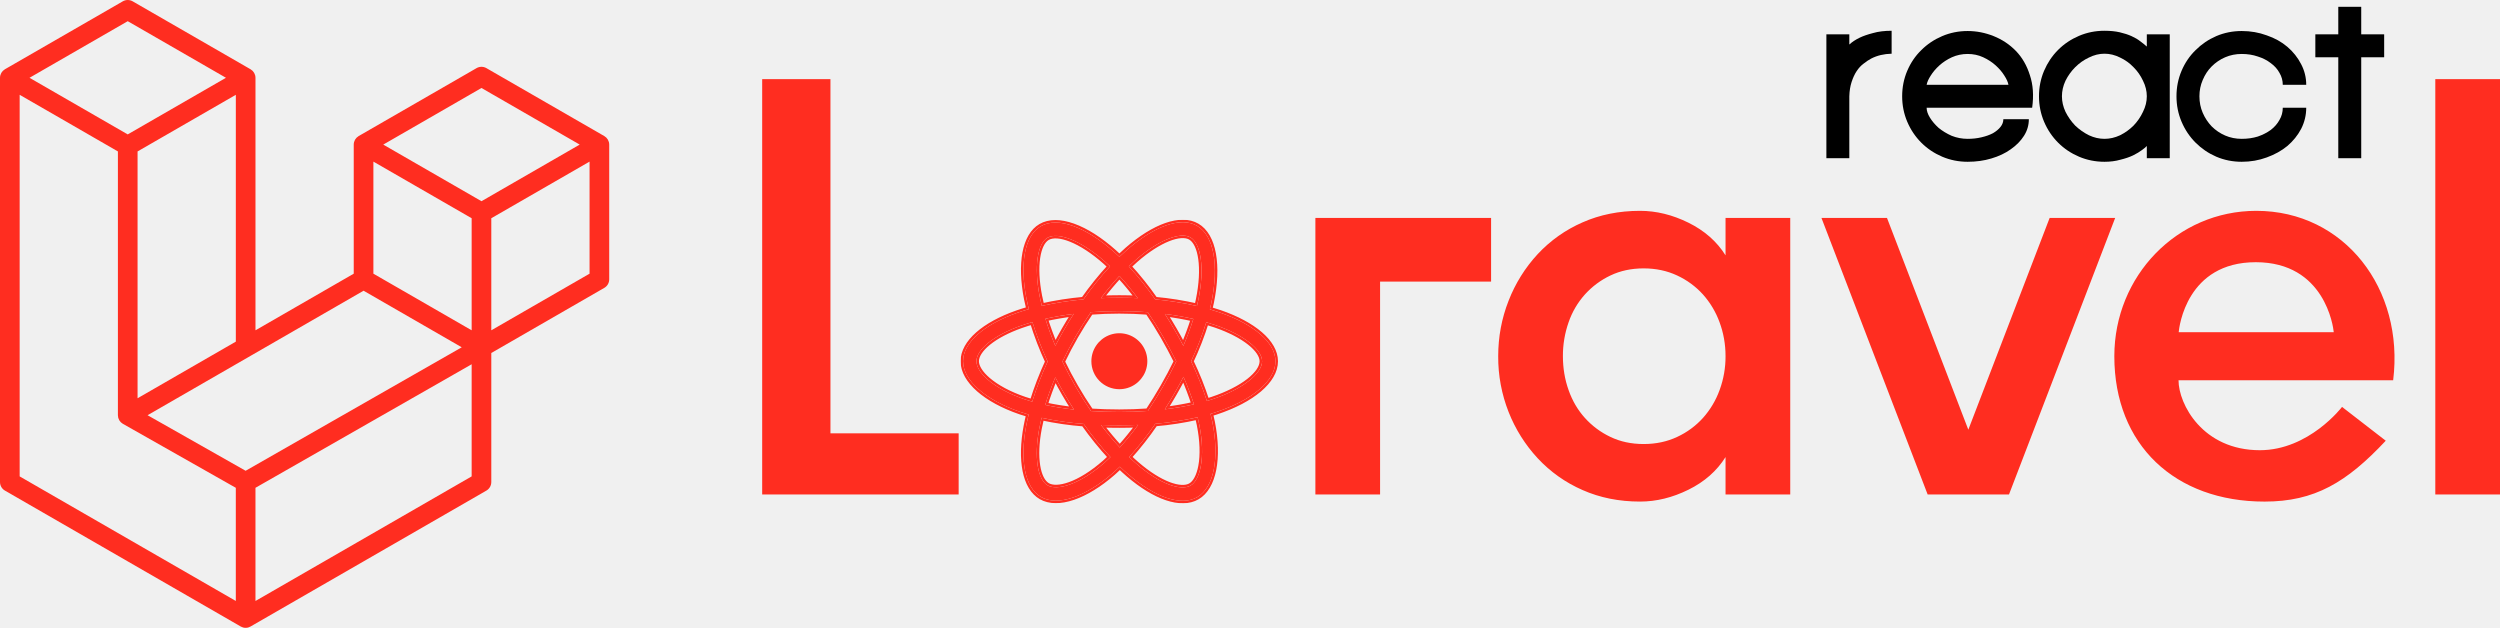
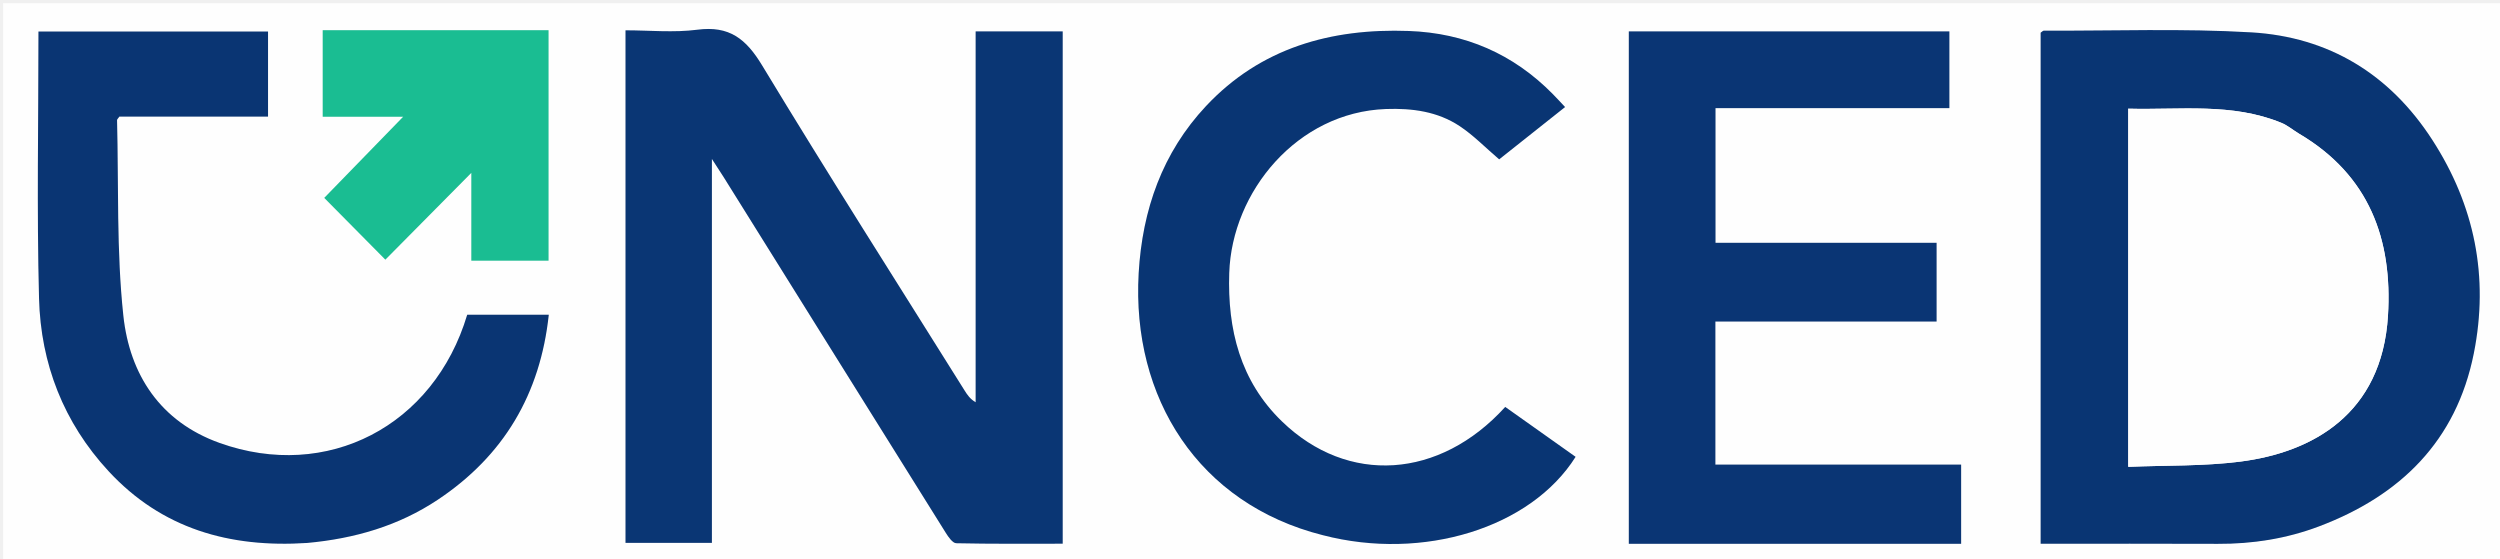
- <svg xmlns="http://www.w3.org/2000/svg" width="1991" height="500" viewBox="0 0 1991 500" fill="none">
-   <mask id="path-1-outside-1_1_7" maskUnits="userSpaceOnUse" x="765" y="175" width="253" height="226" fill="black">
-     <rect fill="white" x="765" y="175" width="253" height="226" />
-     <path d="M971.537 248.894C968.887 247.988 966.217 247.145 963.529 246.365C963.975 244.551 964.386 242.726 964.763 240.892C970.827 211.403 966.862 187.646 953.33 179.825C940.374 172.321 919.125 180.141 897.69 198.84C895.582 200.685 893.518 202.585 891.496 204.541C890.149 203.242 888.767 201.97 887.35 200.727C864.884 180.732 842.365 172.31 828.849 180.157C815.893 187.677 812.042 210.009 817.499 237.958C818.045 240.722 818.658 243.474 819.339 246.214C816.152 247.121 813.073 248.09 810.13 249.117C783.823 258.316 767 272.739 767 287.696C767 303.15 785.056 318.646 812.488 328.042C814.713 328.799 816.959 329.502 819.225 330.152C818.489 333.085 817.838 336.051 817.271 339.05C812.089 366.518 816.131 388.321 829.062 395.795C842.417 403.511 864.822 395.582 886.661 376.458C888.389 374.945 890.116 373.347 891.844 371.664C894.027 373.775 896.273 375.824 898.581 377.811C919.726 396.043 940.607 403.408 953.517 395.914C966.862 388.171 971.2 364.746 965.566 336.246C965.134 334.07 964.637 331.848 964.074 329.582C965.649 329.115 967.192 328.633 968.702 328.136C997.206 318.667 1015.78 303.358 1015.78 287.711C1015.76 272.682 998.403 258.165 971.537 248.894ZM904.681 206.873C923.043 190.854 940.208 184.531 948.033 189.05C956.362 193.865 959.601 213.279 954.367 238.741C954.021 240.399 953.648 242.053 953.247 243.701C942.289 241.208 931.177 239.449 919.985 238.435C913.577 229.204 906.553 220.417 898.959 212.133C900.818 210.33 902.722 208.576 904.671 206.873H904.681ZM840.453 300.476C842.702 304.829 845.053 309.129 847.507 313.376C850.005 317.708 852.608 321.977 855.317 326.182C847.616 325.345 839.963 324.111 832.389 322.487C834.586 315.376 837.292 307.991 840.453 300.476ZM840.453 275.429C837.343 268.074 834.711 260.84 832.55 253.853C839.65 252.262 847.216 250.962 855.104 249.977C852.461 254.102 849.918 258.288 847.475 262.534C845.033 266.781 842.687 271.079 840.437 275.429H840.453ZM846.102 287.955C849.377 281.124 852.905 274.425 856.685 267.857C860.461 261.292 864.481 254.878 868.745 248.614C876.146 248.054 883.733 247.759 891.398 247.759C899.063 247.759 906.697 248.054 914.093 248.619C918.311 254.869 922.307 261.261 926.08 267.795C929.853 274.328 933.427 280.996 936.803 287.799C933.472 294.654 929.906 301.381 926.106 307.981C922.336 314.545 918.363 320.978 914.186 327.281C906.801 327.799 899.156 328.084 891.382 328.084C883.609 328.084 876.109 327.84 868.859 327.369C864.564 321.084 860.511 314.642 856.7 308.043C852.89 301.444 849.352 294.748 846.087 287.955H846.102ZM935.305 313.303C937.81 308.957 940.215 304.553 942.519 300.093C945.678 307.255 948.467 314.576 950.874 322.025C943.21 323.751 935.462 325.074 927.661 325.99C930.293 321.813 932.842 317.584 935.305 313.303ZM942.416 275.434C940.121 271.063 937.736 266.744 935.258 262.477C932.84 258.269 930.319 254.113 927.697 250.008C935.632 251.013 943.245 252.35 950.381 253.983C948.087 261.262 945.428 268.421 942.416 275.434ZM891.502 219.747C896.677 225.401 901.563 231.314 906.143 237.461C896.347 236.994 886.545 236.994 876.736 237.461C881.572 231.066 886.521 225.131 891.502 219.747ZM834.198 189.366C842.521 184.536 860.924 191.439 880.323 208.682C881.561 209.786 882.81 210.941 884.054 212.139C876.422 220.421 869.348 229.201 862.878 238.42C851.711 239.426 840.621 241.157 829.678 243.602C829.046 241.059 828.476 238.499 827.968 235.922C823.278 211.962 826.382 193.901 834.198 189.366ZM822.065 319.89C819.992 319.299 817.945 318.658 815.924 317.967C803.796 313.821 793.779 308.411 786.901 302.518C780.744 297.237 777.624 291.966 777.624 287.696C777.624 278.621 791.13 267.043 813.654 259.191C816.483 258.207 819.337 257.307 822.215 256.491C825.561 267.242 829.612 277.759 834.343 287.976C829.555 298.333 825.454 308.994 822.065 319.89ZM879.659 368.436C870.004 376.894 860.333 382.89 851.808 385.911C844.148 388.622 838.048 388.7 834.363 386.569C826.517 382.035 823.252 364.523 827.704 341.035C828.232 338.271 828.837 335.507 829.518 332.743C840.57 335.124 851.771 336.75 863.044 337.609C869.577 346.876 876.71 355.706 884.396 364.041C882.852 365.559 881.271 367.021 879.659 368.436ZM891.797 356.402C886.76 350.955 881.732 344.927 876.83 338.449C881.594 338.636 886.445 338.729 891.382 338.729C896.451 338.729 901.468 338.62 906.412 338.397C901.849 344.643 896.971 350.652 891.797 356.402ZM956.331 371.219C954.849 379.221 951.869 384.559 948.184 386.694C940.342 391.244 923.577 385.331 905.5 369.736C903.427 367.954 901.354 366.041 899.244 364.036C906.781 355.668 913.747 346.803 920.094 337.501C931.429 336.54 942.685 334.8 953.781 332.292C954.289 334.344 954.738 336.355 955.128 338.325C957.621 350.918 957.979 362.31 956.331 371.219ZM965.349 318.024C963.991 318.475 962.591 318.911 961.171 319.336C957.692 308.535 953.483 297.983 948.572 287.753C953.299 277.659 957.343 267.26 960.679 256.626C963.224 257.367 965.696 258.145 968.075 258.969C991.096 266.908 1005.14 278.663 1005.14 287.696C1005.14 297.335 989.971 309.846 965.349 318.024Z" />
-   </mask>
-   <path d="M971.537 248.894C968.887 247.988 966.217 247.145 963.529 246.365C963.975 244.551 964.386 242.726 964.763 240.892C970.827 211.403 966.862 187.646 953.33 179.825C940.374 172.321 919.125 180.141 897.69 198.84C895.582 200.685 893.518 202.585 891.496 204.541C890.149 203.242 888.767 201.97 887.35 200.727C864.884 180.732 842.365 172.31 828.849 180.157C815.893 187.677 812.042 210.009 817.499 237.958C818.045 240.722 818.658 243.474 819.339 246.214C816.152 247.121 813.073 248.09 810.13 249.117C783.823 258.316 767 272.739 767 287.696C767 303.15 785.056 318.646 812.488 328.042C814.713 328.799 816.959 329.502 819.225 330.152C818.489 333.085 817.838 336.051 817.271 339.05C812.089 366.518 816.131 388.321 829.062 395.795C842.417 403.511 864.822 395.582 886.661 376.458C888.389 374.945 890.116 373.347 891.844 371.664C894.027 373.775 896.273 375.824 898.581 377.811C919.726 396.043 940.607 403.408 953.517 395.914C966.862 388.171 971.2 364.746 965.566 336.246C965.134 334.07 964.637 331.848 964.074 329.582C965.649 329.115 967.192 328.633 968.702 328.136C997.206 318.667 1015.78 303.358 1015.78 287.711C1015.76 272.682 998.403 258.165 971.537 248.894ZM904.681 206.873C923.043 190.854 940.208 184.531 948.033 189.05C956.362 193.865 959.601 213.279 954.367 238.741C954.021 240.399 953.648 242.053 953.247 243.701C942.289 241.208 931.177 239.449 919.985 238.435C913.577 229.204 906.553 220.417 898.959 212.133C900.818 210.33 902.722 208.576 904.671 206.873H904.681ZM840.453 300.476C842.702 304.829 845.053 309.129 847.507 313.376C850.005 317.708 852.608 321.977 855.317 326.182C847.616 325.345 839.963 324.111 832.389 322.487C834.586 315.376 837.292 307.991 840.453 300.476ZM840.453 275.429C837.343 268.074 834.711 260.84 832.55 253.853C839.65 252.262 847.216 250.962 855.104 249.977C852.461 254.102 849.918 258.288 847.475 262.534C845.033 266.781 842.687 271.079 840.437 275.429H840.453ZM846.102 287.955C849.377 281.124 852.905 274.425 856.685 267.857C860.461 261.292 864.481 254.878 868.745 248.614C876.146 248.054 883.733 247.759 891.398 247.759C899.063 247.759 906.697 248.054 914.093 248.619C918.311 254.869 922.307 261.261 926.08 267.795C929.853 274.328 933.427 280.996 936.803 287.799C933.472 294.654 929.906 301.381 926.106 307.981C922.336 314.545 918.363 320.978 914.186 327.281C906.801 327.799 899.156 328.084 891.382 328.084C883.609 328.084 876.109 327.84 868.859 327.369C864.564 321.084 860.511 314.642 856.7 308.043C852.89 301.444 849.352 294.748 846.087 287.955H846.102ZM935.305 313.303C937.81 308.957 940.215 304.553 942.519 300.093C945.678 307.255 948.467 314.576 950.874 322.025C943.21 323.751 935.462 325.074 927.661 325.99C930.293 321.813 932.842 317.584 935.305 313.303ZM942.416 275.434C940.121 271.063 937.736 266.744 935.258 262.477C932.84 258.269 930.319 254.113 927.697 250.008C935.632 251.013 943.245 252.35 950.381 253.983C948.087 261.262 945.428 268.421 942.416 275.434ZM891.502 219.747C896.677 225.401 901.563 231.314 906.143 237.461C896.347 236.994 886.545 236.994 876.736 237.461C881.572 231.066 886.521 225.131 891.502 219.747ZM834.198 189.366C842.521 184.536 860.924 191.439 880.323 208.682C881.561 209.786 882.81 210.941 884.054 212.139C876.422 220.421 869.348 229.201 862.878 238.42C851.711 239.426 840.621 241.157 829.678 243.602C829.046 241.059 828.476 238.499 827.968 235.922C823.278 211.962 826.382 193.901 834.198 189.366ZM822.065 319.89C819.992 319.299 817.945 318.658 815.924 317.967C803.796 313.821 793.779 308.411 786.901 302.518C780.744 297.237 777.624 291.966 777.624 287.696C777.624 278.621 791.13 267.043 813.654 259.191C816.483 258.207 819.337 257.307 822.215 256.491C825.561 267.242 829.612 277.759 834.343 287.976C829.555 298.333 825.454 308.994 822.065 319.89ZM879.659 368.436C870.004 376.894 860.333 382.89 851.808 385.911C844.148 388.622 838.048 388.7 834.363 386.569C826.517 382.035 823.252 364.523 827.704 341.035C828.232 338.271 828.837 335.507 829.518 332.743C840.57 335.124 851.771 336.75 863.044 337.609C869.577 346.876 876.71 355.706 884.396 364.041C882.852 365.559 881.271 367.021 879.659 368.436ZM891.797 356.402C886.76 350.955 881.732 344.927 876.83 338.449C881.594 338.636 886.445 338.729 891.382 338.729C896.451 338.729 901.468 338.62 906.412 338.397C901.849 344.643 896.971 350.652 891.797 356.402ZM956.331 371.219C954.849 379.221 951.869 384.559 948.184 386.694C940.342 391.244 923.577 385.331 905.5 369.736C903.427 367.954 901.354 366.041 899.244 364.036C906.781 355.668 913.747 346.803 920.094 337.501C931.429 336.54 942.685 334.8 953.781 332.292C954.289 334.344 954.738 336.355 955.128 338.325C957.621 350.918 957.979 362.31 956.331 371.219ZM965.349 318.024C963.991 318.475 962.591 318.911 961.171 319.336C957.692 308.535 953.483 297.983 948.572 287.753C953.299 277.659 957.343 267.26 960.679 256.626C963.224 257.367 965.696 258.145 968.075 258.969C991.096 266.908 1005.14 278.663 1005.14 287.696C1005.14 297.335 989.971 309.846 965.349 318.024Z" fill="#FF2D20" />
-   <path d="M971.537 248.894C968.887 247.988 966.217 247.145 963.529 246.365C963.975 244.551 964.386 242.726 964.763 240.892C970.827 211.403 966.862 187.646 953.33 179.825C940.374 172.321 919.125 180.141 897.69 198.84C895.582 200.685 893.518 202.585 891.496 204.541C890.149 203.242 888.767 201.97 887.35 200.727C864.884 180.732 842.365 172.31 828.849 180.157C815.893 187.677 812.042 210.009 817.499 237.958C818.045 240.722 818.658 243.474 819.339 246.214C816.152 247.121 813.073 248.09 810.13 249.117C783.823 258.316 767 272.739 767 287.696C767 303.15 785.056 318.646 812.488 328.042C814.713 328.799 816.959 329.502 819.225 330.152C818.489 333.085 817.838 336.051 817.271 339.05C812.089 366.518 816.131 388.321 829.062 395.795C842.417 403.511 864.822 395.582 886.661 376.458C888.389 374.945 890.116 373.347 891.844 371.664C894.027 373.775 896.273 375.824 898.581 377.811C919.726 396.043 940.607 403.408 953.517 395.914C966.862 388.171 971.2 364.746 965.566 336.246C965.134 334.07 964.637 331.848 964.074 329.582C965.649 329.115 967.192 328.633 968.702 328.136C997.206 318.667 1015.78 303.358 1015.78 287.711C1015.76 272.682 998.403 258.165 971.537 248.894ZM904.681 206.873C923.043 190.854 940.208 184.531 948.033 189.05C956.362 193.865 959.601 213.279 954.367 238.741C954.021 240.399 953.648 242.053 953.247 243.701C942.289 241.208 931.177 239.449 919.985 238.435C913.577 229.204 906.553 220.417 898.959 212.133C900.818 210.33 902.722 208.576 904.671 206.873H904.681ZM840.453 300.476C842.702 304.829 845.053 309.129 847.507 313.376C850.005 317.708 852.608 321.977 855.317 326.182C847.616 325.345 839.963 324.111 832.389 322.487C834.586 315.376 837.292 307.991 840.453 300.476ZM840.453 275.429C837.343 268.074 834.711 260.84 832.55 253.853C839.65 252.262 847.216 250.962 855.104 249.977C852.461 254.102 849.918 258.288 847.475 262.534C845.033 266.781 842.687 271.079 840.437 275.429H840.453ZM846.102 287.955C849.377 281.124 852.905 274.425 856.685 267.857C860.461 261.292 864.481 254.878 868.745 248.614C876.146 248.054 883.733 247.759 891.398 247.759C899.063 247.759 906.697 248.054 914.093 248.619C918.311 254.869 922.307 261.261 926.08 267.795C929.853 274.328 933.427 280.996 936.803 287.799C933.472 294.654 929.906 301.381 926.106 307.981C922.336 314.545 918.363 320.978 914.186 327.281C906.801 327.799 899.156 328.084 891.382 328.084C883.609 328.084 876.109 327.84 868.859 327.369C864.564 321.084 860.511 314.642 856.7 308.043C852.89 301.444 849.352 294.748 846.087 287.955H846.102ZM935.305 313.303C937.81 308.957 940.215 304.553 942.519 300.093C945.678 307.255 948.467 314.576 950.874 322.025C943.21 323.751 935.462 325.074 927.661 325.99C930.293 321.813 932.842 317.584 935.305 313.303ZM942.416 275.434C940.121 271.063 937.736 266.744 935.258 262.477C932.84 258.269 930.319 254.113 927.697 250.008C935.632 251.013 943.245 252.35 950.381 253.983C948.087 261.262 945.428 268.421 942.416 275.434ZM891.502 219.747C896.677 225.401 901.563 231.314 906.143 237.461C896.347 236.994 886.545 236.994 876.736 237.461C881.572 231.066 886.521 225.131 891.502 219.747ZM834.198 189.366C842.521 184.536 860.924 191.439 880.323 208.682C881.561 209.786 882.81 210.941 884.054 212.139C876.422 220.421 869.348 229.201 862.878 238.42C851.711 239.426 840.621 241.157 829.678 243.602C829.046 241.059 828.476 238.499 827.968 235.922C823.278 211.962 826.382 193.901 834.198 189.366ZM822.065 319.89C819.992 319.299 817.945 318.658 815.924 317.967C803.796 313.821 793.779 308.411 786.901 302.518C780.744 297.237 777.624 291.966 777.624 287.696C777.624 278.621 791.13 267.043 813.654 259.191C816.483 258.207 819.337 257.307 822.215 256.491C825.561 267.242 829.612 277.759 834.343 287.976C829.555 298.333 825.454 308.994 822.065 319.89ZM879.659 368.436C870.004 376.894 860.333 382.89 851.808 385.911C844.148 388.622 838.048 388.7 834.363 386.569C826.517 382.035 823.252 364.523 827.704 341.035C828.232 338.271 828.837 335.507 829.518 332.743C840.57 335.124 851.771 336.75 863.044 337.609C869.577 346.876 876.71 355.706 884.396 364.041C882.852 365.559 881.271 367.021 879.659 368.436ZM891.797 356.402C886.76 350.955 881.732 344.927 876.83 338.449C881.594 338.636 886.445 338.729 891.382 338.729C896.451 338.729 901.468 338.62 906.412 338.397C901.849 344.643 896.971 350.652 891.797 356.402ZM956.331 371.219C954.849 379.221 951.869 384.559 948.184 386.694C940.342 391.244 923.577 385.331 905.5 369.736C903.427 367.954 901.354 366.041 899.244 364.036C906.781 355.668 913.747 346.803 920.094 337.501C931.429 336.54 942.685 334.8 953.781 332.292C954.289 334.344 954.738 336.355 955.128 338.325C957.621 350.918 957.979 362.31 956.331 371.219ZM965.349 318.024C963.991 318.475 962.591 318.911 961.171 319.336C957.692 308.535 953.483 297.983 948.572 287.753C953.299 277.659 957.343 267.26 960.679 256.626C963.224 257.367 965.696 258.145 968.075 258.969C991.096 266.908 1005.14 278.663 1005.14 287.696C1005.14 297.335 989.971 309.846 965.349 318.024Z" stroke="#FF2D20" stroke-width="4" mask="url(#path-1-outside-1_1_7)" />
-   <path d="M891.382 309.96C895.793 309.974 900.109 308.679 903.783 306.24C907.457 303.8 910.325 300.324 912.023 296.253C913.721 292.182 914.172 287.699 913.321 283.372C912.469 279.044 910.352 275.066 907.239 271.943C904.125 268.819 900.154 266.689 895.829 265.823C891.504 264.957 887.02 265.394 882.944 267.079C878.867 268.764 875.383 271.62 872.931 275.286C870.479 278.953 869.17 283.264 869.17 287.675C869.164 290.597 869.733 293.492 870.847 296.193C871.96 298.895 873.595 301.351 875.658 303.421C877.72 305.49 880.171 307.133 882.869 308.255C885.567 309.377 888.46 309.957 891.382 309.96Z" fill="#FF2D20" />
-   <path fill-rule="evenodd" clip-rule="evenodd" d="M484.904 113.113C485.084 113.78 485.176 114.467 485.178 115.157V222.481C485.178 223.859 484.815 225.212 484.125 226.404C483.435 227.596 482.443 228.584 481.25 229.27L391.267 281.132V383.926C391.267 386.724 389.782 389.306 387.359 390.715L199.527 498.958C199.097 499.202 198.628 499.359 198.159 499.525C197.984 499.584 197.817 499.691 197.632 499.74C196.319 500.087 194.939 500.087 193.626 499.74C193.411 499.682 193.215 499.564 193.01 499.486C192.58 499.33 192.131 499.193 191.72 498.958L3.928 390.715C2.735 390.029 1.744 389.04 1.054 387.848C0.365 386.656 0.001 385.304 0 383.926L0 61.955C0 61.251 0.098 60.566 0.274 59.901C0.332 59.676 0.469 59.471 0.547 59.246C0.694 58.835 0.831 58.414 1.046 58.033C1.192 57.779 1.407 57.573 1.583 57.338C1.808 57.025 2.013 56.703 2.277 56.429C2.501 56.204 2.795 56.038 3.049 55.842C3.332 55.607 3.586 55.353 3.908 55.167L97.819 1.045C99.008 0.36 100.356 0 101.728 0C103.099 0 104.447 0.36 105.636 1.045L199.537 55.167H199.557C199.869 55.363 200.133 55.607 200.417 55.832C200.671 56.028 200.954 56.204 201.179 56.419C201.452 56.703 201.648 57.025 201.882 57.338C202.048 57.573 202.273 57.779 202.41 58.033C202.635 58.424 202.762 58.835 202.918 59.246C202.996 59.471 203.133 59.676 203.192 59.911C203.371 60.578 203.463 61.265 203.465 61.955V263.055L281.713 217.952V115.148C281.713 114.463 281.81 113.768 281.986 113.113C282.055 112.878 282.182 112.673 282.26 112.448C282.416 112.037 282.553 111.617 282.768 111.235C282.915 110.981 283.13 110.775 283.296 110.541C283.53 110.228 283.726 109.905 283.999 109.631C284.224 109.406 284.507 109.24 284.761 109.044C285.054 108.809 285.309 108.555 285.621 108.369L379.542 54.248C380.73 53.562 382.078 53.201 383.45 53.201C384.822 53.201 386.17 53.562 387.359 54.248L481.26 108.369C481.592 108.565 481.846 108.809 482.139 109.034C482.383 109.23 482.667 109.406 482.891 109.621C483.165 109.905 483.36 110.228 483.595 110.541C483.771 110.775 483.986 110.981 484.123 111.235C484.347 111.617 484.474 112.037 484.631 112.448C484.719 112.673 484.846 112.878 484.904 113.113ZM469.524 217.952V128.705L436.664 147.642L391.267 173.808V263.055L469.534 217.952H469.524ZM375.623 379.397V290.091L330.969 315.621L203.455 388.475V478.622L375.623 379.397ZM15.653 75.503V379.397L187.802 478.612V388.485L97.868 337.532L97.839 337.513L97.8 337.493C97.497 337.317 97.243 337.063 96.959 336.847C96.715 336.652 96.432 336.495 96.217 336.28L96.197 336.251C95.943 336.006 95.767 335.703 95.552 335.429C95.357 335.165 95.122 334.94 94.966 334.666L94.956 334.637C94.78 334.343 94.673 333.991 94.546 333.659C94.419 333.365 94.253 333.091 94.175 332.778C94.077 332.407 94.057 332.006 94.018 331.624C93.979 331.331 93.901 331.037 93.901 330.744V120.606L48.514 94.43L15.653 75.503ZM101.737 16.872L23.5 61.955L101.718 107.039L179.946 61.946L101.718 16.872H101.737ZM142.425 298.23L187.812 272.074V75.503L154.951 94.44L109.554 120.606V317.177L142.425 298.23ZM383.45 70.074L305.222 115.157L383.45 160.241L461.668 115.148L383.45 70.074ZM375.623 173.808L330.227 147.642L297.366 128.705V217.952L342.753 244.108L375.623 263.055V173.808ZM195.619 374.927L310.362 309.351L367.719 276.583L289.549 231.529L199.547 283.401L117.518 330.675L195.619 374.927Z" fill="#FF2D20" />
-   <path fill-rule="evenodd" clip-rule="evenodd" d="M661.371 63V345.115H763.474V393.787H607V63H661.371ZM1047.57 393.787V173.576H1187.5V224.268H1099.09V393.811H1047.57V393.787ZM1374.22 203.347V173.576H1425.75V393.799H1374.22V364.016C1367.29 375.045 1357.45 383.712 1344.68 390.004C1331.92 396.308 1319.08 399.454 1306.15 399.454C1289.45 399.454 1274.17 396.394 1260.3 390.249C1246.79 384.36 1234.64 375.751 1224.61 364.958C1214.66 354.224 1206.81 341.728 1201.45 328.112C1195.88 313.965 1193.07 298.88 1193.17 283.675C1193.17 268.251 1195.93 253.513 1201.45 239.484C1206.77 225.777 1214.62 213.193 1224.6 202.393C1234.64 191.605 1246.79 183 1260.3 177.114C1274.17 170.969 1289.45 167.909 1306.15 167.909C1319.07 167.909 1331.92 171.055 1344.68 177.359C1357.45 183.663 1367.29 192.318 1374.22 203.347ZM1369.5 310.619C1372.67 301.995 1374.27 292.875 1374.22 283.688C1374.22 274.225 1372.63 265.252 1369.5 256.757C1366.54 248.576 1362.06 241.035 1356.27 234.538C1350.5 228.166 1343.5 223.021 1335.7 219.408C1327.67 215.638 1318.75 213.74 1308.99 213.74C1299.22 213.74 1290.39 215.638 1282.52 219.408C1274.81 223.064 1267.9 228.206 1262.19 234.538C1256.42 241.001 1252 248.551 1249.2 256.744C1246.17 265.399 1244.65 274.508 1244.7 283.675C1244.7 293.126 1246.18 302.111 1249.2 310.606C1252.18 319.126 1256.52 326.52 1262.19 332.824C1267.9 339.159 1274.81 344.302 1282.52 347.955C1290.39 351.737 1299.22 353.623 1308.99 353.623C1318.75 353.623 1327.67 351.737 1335.7 347.955C1343.51 344.346 1350.5 339.2 1356.27 332.824C1362.06 326.332 1366.54 318.795 1369.5 310.619ZM1632.33 173.576H1684.52L1599.96 393.799H1535.18L1450.61 173.576H1502.8L1567.57 342.214L1632.33 173.576ZM1796.91 167.909C1867.06 167.909 1914.91 230.07 1905.92 302.821H1734.98C1734.98 321.819 1754.17 358.544 1799.74 358.544C1838.92 358.544 1865.19 324.084 1865.2 324.06L1900.01 350.991C1868.89 384.202 1843.4 399.467 1803.49 399.467C1732.19 399.467 1683.85 354.369 1683.85 283.688C1683.85 219.751 1733.82 167.909 1796.91 167.909ZM1735.11 264.542H1858.6C1858.22 260.307 1851.52 208.819 1796.49 208.819C1741.45 208.819 1735.51 260.307 1735.11 264.542ZM1939.47 393.787V63H1991V393.787H1939.47Z" fill="#FF2D20" />
-   <path d="M1472.8 35.462C1474.96 33.432 1477.74 31.605 1481.12 29.981C1483.96 28.628 1487.48 27.41 1491.68 26.327C1495.87 25.109 1500.81 24.5 1506.49 24.5V42.77C1500.4 42.905 1494.99 44.191 1490.25 46.627C1488.22 47.71 1486.19 49.063 1484.16 50.687C1482.13 52.176 1480.31 54.138 1478.68 56.574C1477.06 59.01 1475.71 61.92 1474.62 65.303C1473.54 68.551 1472.93 72.34 1472.8 76.671V126H1454.53V27.342H1472.8V35.462Z" fill="black" />
-   <path d="M1615.77 94.941C1615.77 99.678 1614.49 104.076 1611.91 108.136C1609.34 112.196 1605.82 115.782 1601.36 118.895C1597.03 122.008 1591.89 124.444 1585.93 126.203C1580.11 127.962 1573.82 128.842 1567.05 128.842C1559.88 128.842 1553.11 127.489 1546.75 124.782C1540.39 122.075 1534.84 118.354 1530.11 113.617C1525.37 108.88 1521.65 103.332 1518.94 96.971C1516.23 90.61 1514.88 83.844 1514.88 76.671C1514.88 69.498 1516.23 62.732 1518.94 56.371C1521.65 50.01 1525.37 44.529 1530.11 39.928C1534.84 35.191 1540.39 31.47 1546.75 28.763C1553.11 26.056 1559.88 24.703 1567.05 24.703C1574.09 24.703 1580.99 26.056 1587.76 28.763C1594.52 31.47 1600.41 35.394 1605.42 40.537C1610.43 45.68 1614.15 52.108 1616.58 59.822C1619.15 67.401 1619.76 76.062 1618.41 85.806H1534.37C1534.37 88.242 1535.25 90.881 1537.01 93.723C1538.77 96.565 1541.07 99.272 1543.91 101.843C1546.89 104.279 1550.34 106.377 1554.26 108.136C1558.32 109.76 1562.59 110.572 1567.05 110.572C1570.98 110.572 1574.63 110.166 1578.01 109.354C1581.53 108.542 1584.58 107.459 1587.15 106.106C1589.72 104.617 1591.75 102.926 1593.24 101.031C1594.73 99.136 1595.47 97.106 1595.47 94.941H1615.77ZM1599.53 67.536C1599.13 65.371 1598.04 62.935 1596.28 60.228C1594.52 57.386 1592.22 54.679 1589.38 52.108C1586.54 49.537 1583.22 47.371 1579.43 45.612C1575.65 43.853 1571.52 42.973 1567.05 42.973C1562.59 42.973 1558.39 43.853 1554.47 45.612C1550.68 47.371 1547.36 49.537 1544.52 52.108C1541.68 54.679 1539.38 57.386 1537.62 60.228C1535.86 62.935 1534.77 65.371 1534.37 67.536H1599.53Z" fill="black" />
-   <path d="M1709.72 126V116.256C1709.04 117.068 1707.76 118.151 1705.86 119.504C1704.1 120.857 1701.74 122.278 1698.76 123.767C1695.92 125.12 1692.53 126.271 1688.61 127.218C1684.82 128.301 1680.62 128.842 1676.02 128.842C1668.85 128.842 1662.08 127.489 1655.72 124.782C1649.36 122.075 1643.81 118.354 1639.08 113.617C1634.34 108.88 1630.62 103.332 1627.91 96.971C1625.21 90.61 1623.85 83.844 1623.85 76.671C1623.85 69.498 1625.21 62.732 1627.91 56.371C1630.62 50.01 1634.34 44.462 1639.08 39.725C1643.81 34.988 1649.36 31.267 1655.72 28.56C1662.08 25.853 1668.85 24.5 1676.02 24.5C1680.62 24.5 1684.68 24.906 1688.2 25.718C1691.72 26.53 1694.83 27.545 1697.54 28.763C1700.25 29.981 1702.55 31.334 1704.44 32.823C1706.47 34.312 1708.23 35.733 1709.72 37.086V27.342H1727.99V126H1709.72ZM1642.12 76.671C1642.12 80.866 1643.07 84.994 1644.96 89.054C1646.99 93.114 1649.57 96.768 1652.68 100.016C1655.93 103.129 1659.58 105.7 1663.64 107.73C1667.7 109.625 1671.83 110.572 1676.02 110.572C1680.22 110.572 1684.35 109.625 1688.41 107.73C1692.47 105.7 1696.05 103.129 1699.16 100.016C1702.28 96.768 1704.78 93.114 1706.68 89.054C1708.71 84.994 1709.72 80.866 1709.72 76.671C1709.72 72.476 1708.71 68.348 1706.68 64.288C1704.78 60.228 1702.28 56.642 1699.16 53.529C1696.05 50.281 1692.47 47.71 1688.41 45.815C1684.35 43.785 1680.22 42.77 1676.02 42.77C1671.83 42.77 1667.7 43.785 1663.64 45.815C1659.58 47.71 1655.93 50.281 1652.68 53.529C1649.57 56.642 1646.99 60.228 1644.96 64.288C1643.07 68.348 1642.12 72.476 1642.12 76.671Z" fill="black" />
-   <path d="M1836.68 85.806C1836.68 91.761 1835.32 97.377 1832.62 102.655C1829.91 107.798 1826.25 112.331 1821.65 116.256C1817.05 120.045 1811.57 123.09 1805.21 125.391C1798.98 127.692 1792.35 128.842 1785.32 128.842C1778.14 128.842 1771.38 127.489 1765.02 124.782C1758.79 122.075 1753.31 118.354 1748.57 113.617C1743.84 108.88 1740.11 103.332 1737.41 96.971C1734.7 90.61 1733.35 83.844 1733.35 76.671C1733.35 69.498 1734.7 62.732 1737.41 56.371C1740.11 50.01 1743.84 44.529 1748.57 39.928C1753.31 35.191 1758.79 31.47 1765.02 28.763C1771.38 26.056 1778.14 24.703 1785.32 24.703C1792.35 24.703 1798.98 25.853 1805.21 28.154C1811.57 30.319 1817.05 33.364 1821.65 37.289C1826.25 41.214 1829.91 45.815 1832.62 51.093C1835.32 56.236 1836.68 61.717 1836.68 67.536H1818C1818 64.153 1817.12 60.972 1815.36 57.995C1813.74 55.018 1811.44 52.446 1808.46 50.281C1805.48 47.98 1802.03 46.221 1798.11 45.003C1794.18 43.65 1789.92 42.973 1785.32 42.973C1780.58 42.973 1776.18 43.853 1772.12 45.612C1768.06 47.371 1764.47 49.807 1761.36 52.92C1758.38 55.897 1756.02 59.484 1754.26 63.679C1752.5 67.739 1751.62 72.07 1751.62 76.671C1751.62 81.408 1752.5 85.806 1754.26 89.866C1756.02 93.926 1758.38 97.512 1761.36 100.625C1764.47 103.738 1768.06 106.174 1772.12 107.933C1776.18 109.692 1780.58 110.572 1785.32 110.572C1789.92 110.572 1794.18 109.963 1798.11 108.745C1802.03 107.392 1805.48 105.632 1808.46 103.467C1811.44 101.166 1813.74 98.527 1815.36 95.55C1817.12 92.573 1818 89.325 1818 85.806H1836.68Z" fill="black" />
-   <path d="M1862.21 126V45.612H1843.94V27.342H1862.21V5.418H1880.48V27.342H1898.75V45.612H1880.48V126H1862.21Z" fill="black" />
+ <svg xmlns="http://www.w3.org/2000/svg" version="1.1" id="Layer_1" x="0px" y="0px" width="100%" viewBox="0 0 860 192" enable-background="new 0 0 860 192" xml:space="preserve">
+   <path fill="#FEFEFE" opacity="1" stroke="none" d=" M589,193   C392.713,193 196.926,193 1.07,193   C1.07,129.062 1.07,65.123 1.07,1.093   C287.667,1.093 574.333,1.093 860.968,1.093   C860.968,65.074 860.968,129.037 860.968,193   C770.457,193 679.978,193 589,193  M365.569,113.5   C365.569,79.25 365.569,44.999 365.569,10.812   C355.213,10.812 345.654,10.812 335.622,10.812   C335.622,53.587 335.622,95.983 335.622,138.379   C333.706,137.262 332.739,135.812 331.815,134.335   C308.52,97.11 284.901,60.081 262.175,22.512   C256.626,13.339 250.882,8.794 239.917,10.222   C231.784,11.282 223.403,10.431 215.177,10.431   C215.177,69.67 215.177,128.24 215.177,186.748   C225.086,186.748 234.661,186.748 244.893,186.748   C244.893,142.988 244.893,99.533 244.893,54.673   C246.802,57.62 247.894,59.252 248.933,60.917   C274.396,101.716 299.844,142.524 325.352,183.295   C326.248,184.728 327.706,186.841 328.942,186.868   C341.029,187.137 353.124,187.03 365.569,187.03   C365.569,162.448 365.569,138.474 365.569,113.5  M701.982,129.5   C701.982,148.593 701.982,167.687 701.982,187.056   C722.688,187.056 742.819,186.989 762.949,187.081   C774.898,187.135 786.509,185.313 797.676,181.101   C825.745,170.513 844.974,151.684 850.99,121.567   C856.238,95.297 851.324,70.72 836.702,48.11   C822.044,25.445 801.068,12.699 774.47,11.134   C750.732,9.737 726.858,10.644 703.043,10.559   C702.773,10.558 702.501,10.901 701.982,11.249   C701.982,50.224 701.982,89.362 701.982,129.5  M566.573,187.058   C602.651,187.058 638.728,187.058 674.63,187.058   C674.63,177.68 674.63,168.959 674.63,159.827   C646.165,159.827 618.092,159.827 590.092,159.827   C590.092,143.297 590.092,127.197 590.092,110.598   C615.571,110.598 640.8,110.598 666.187,110.598   C666.187,101.408 666.187,92.724 666.187,83.529   C640.561,83.529 615.331,83.529 590.133,83.529   C590.133,67.906 590.133,52.805 590.133,37.199   C617.166,37.199 643.905,37.199 670.586,37.199   C670.586,28.099 670.586,19.509 670.586,10.805   C633.6,10.805 596.903,10.805 560.311,10.805   C560.311,69.739 560.311,128.301 560.311,187.058   C562.293,187.058 563.944,187.058 566.573,187.058  M106.084,186.736   C122.07,185.275 137.116,180.88 150.568,171.926   C173.272,156.814 185.853,135.584 188.782,108.26   C179.155,108.26 169.9,108.26 160.725,108.26   C149.268,146.609 112.501,165.63 75.483,152.355   C55.048,145.027 44.591,128.775 42.429,108.587   C40.047,86.338 40.833,63.75 40.265,41.31   C40.259,41.051 40.601,40.784 41.062,40.106   C57.873,40.106 74.962,40.106 92.204,40.106   C92.204,30.104 92.204,20.526 92.204,10.85   C65.734,10.85 39.551,10.85 13.232,10.85   C13.232,41.741 12.634,72.231 13.43,102.685   C14.016,125.112 21.881,145.35 37.323,162.055   C55.633,181.863 78.911,188.511 106.084,186.736  M455.401,184.169   C489.555,193.086 526.617,181.614 542.004,157.15   C533.929,151.424 525.841,145.689 517.801,139.988   C495.241,164.84 463.658,166.918 440.986,144.962   C426.637,131.066 422.226,113.374 422.858,93.906   C423.768,65.91 446.264,38.583 476.769,37.499   C485.794,37.179 494.525,38.34 502.116,43.372   C506.89,46.537 510.964,50.759 515.714,54.815   C523.146,48.917 530.605,42.999 538.387,36.824   C536.81,35.155 535.493,33.708 534.12,32.315   C520.513,18.51 503.954,11.358 484.645,10.658   C457.858,9.687 433.641,16.461 414.862,36.499   C399.881,52.484 392.947,72.156 391.7,93.989   C389.252,136.858 412.254,173.303 455.401,184.169  M145.5,10.381   C134.05,10.381 122.599,10.381 111.012,10.381   C111.012,20.569 111.012,30.138 111.012,40.152   C119.864,40.152 128.42,40.152 138.698,40.152   C128.723,50.409 119.805,59.579 111.544,68.074   C118.615,75.221 125.355,82.033 132.562,89.318   C141.92,79.87 151.583,70.114 162.138,59.458   C162.138,70.291 162.138,79.969 162.138,89.668   C171.356,89.668 179.944,89.668 188.697,89.668   C188.697,63.21 188.697,37.009 188.697,10.382   C174.423,10.382 160.462,10.382 145.5,10.381  z" />
+   <path fill="#0A3674" opacity="1" stroke="none" d=" M365.569,114   C365.569,138.474 365.569,162.448 365.569,187.03   C353.124,187.03 341.029,187.137 328.942,186.868   C327.706,186.841 326.248,184.728 325.352,183.295   C299.844,142.524 274.396,101.716 248.933,60.917   C247.894,59.252 246.802,57.62 244.893,54.673   C244.893,99.533 244.893,142.988 244.893,186.748   C234.661,186.748 225.086,186.748 215.177,186.748   C215.177,128.24 215.177,69.67 215.177,10.431   C223.403,10.431 231.784,11.282 239.917,10.222   C250.882,8.794 256.626,13.339 262.175,22.512   C284.901,60.081 308.52,97.11 331.815,134.335   C332.739,135.812 333.706,137.262 335.622,138.379   C335.622,95.983 335.622,53.587 335.622,10.812   C345.654,10.812 355.213,10.812 365.569,10.812   C365.569,44.999 365.569,79.25 365.569,114  z" />
+   <path fill="#093573" opacity="1" stroke="none" d=" M701.982,129   C701.982,89.362 701.982,50.224 701.982,11.249   C702.501,10.901 702.773,10.558 703.043,10.559   C726.858,10.644 750.732,9.737 774.47,11.134   C801.068,12.699 822.044,25.445 836.702,48.11   C851.324,70.72 856.238,95.297 850.99,121.567   C844.974,151.684 825.745,170.513 797.676,181.101   C786.509,185.313 774.898,187.135 762.949,187.081   C742.819,186.989 722.688,187.056 701.982,187.056   C701.982,167.687 701.982,148.593 701.982,129  M790.585,45.856   C788.671,44.644 786.886,43.119 784.823,42.271   C767.741,35.249 749.844,37.877 732.112,37.387   C732.112,78.582 732.112,119.163 732.112,160.59   C745.185,160.044 758.067,160.405 770.695,158.787   C795.426,155.619 819.409,142.495 821.464,108.586   C823.048,82.452 815.127,60.282 790.585,45.856  z" />
+   <path fill="#0A3574" opacity="1" stroke="none" d=" M566.085,187.058   C563.944,187.058 562.293,187.058 560.311,187.058   C560.311,128.301 560.311,69.739 560.311,10.805   C596.903,10.805 633.6,10.805 670.586,10.805   C670.586,19.509 670.586,28.099 670.586,37.199   C643.905,37.199 617.166,37.199 590.133,37.199   C590.133,52.805 590.133,67.906 590.133,83.529   C615.331,83.529 640.561,83.529 666.187,83.529   C666.187,92.724 666.187,101.408 666.187,110.598   C640.8,110.598 615.571,110.598 590.092,110.598   C590.092,127.197 590.092,143.297 590.092,159.827   C618.092,159.827 646.165,159.827 674.63,159.827   C674.63,168.959 674.63,177.68 674.63,187.058   C638.728,187.058 602.651,187.058 566.085,187.058  z" />
+   <path fill="#0A3573" opacity="1" stroke="none" d=" M105.619,186.779   C78.911,188.511 55.633,181.863 37.323,162.055   C21.881,145.35 14.016,125.112 13.43,102.685   C12.634,72.231 13.232,41.741 13.232,10.85   C39.551,10.85 65.734,10.85 92.204,10.85   C92.204,20.526 92.204,30.104 92.204,40.106   C74.962,40.106 57.873,40.106 41.062,40.106   C40.601,40.784 40.259,41.051 40.265,41.31   C40.833,63.75 40.047,86.338 42.429,108.587   C44.591,128.775 55.048,145.027 75.483,152.355   C112.501,165.63 149.268,146.609 160.725,108.26   C169.9,108.26 179.155,108.26 188.782,108.26   C185.853,135.584 173.272,156.814 150.568,171.926   C137.116,180.88 122.07,185.275 105.619,186.779  z" />
+   <path fill="#093573" opacity="1" stroke="none" d=" M454.995,184.087   C412.254,173.303 389.252,136.858 391.7,93.989   C392.947,72.156 399.881,52.484 414.862,36.499   C433.641,16.461 457.858,9.687 484.645,10.658   C503.954,11.358 520.513,18.51 534.12,32.315   C535.493,33.708 536.81,35.155 538.387,36.824   C530.605,42.999 523.146,48.917 515.714,54.815   C510.964,50.759 506.89,46.537 502.116,43.372   C494.525,38.34 485.794,37.179 476.769,37.499   C446.264,38.583 423.768,65.91 422.858,93.906   C422.226,113.374 426.637,131.066 440.986,144.962   C463.658,166.918 495.241,164.84 517.801,139.988   C525.841,145.689 533.929,151.424 542.004,157.15   C526.617,181.614 489.555,193.086 454.995,184.087  z" />
+   <path fill="#1ABD92" opacity="1" stroke="none" d=" M146,10.381   C160.462,10.382 174.423,10.382 188.697,10.382   C188.697,37.009 188.697,63.21 188.697,89.668   C179.944,89.668 171.356,89.668 162.138,89.668   C162.138,79.969 162.138,70.291 162.138,59.458   C151.583,70.114 141.92,79.87 132.562,89.318   C125.355,82.033 118.615,75.221 111.544,68.074   C119.805,59.579 128.723,50.409 138.698,40.152   C128.42,40.152 119.864,40.152 111.012,40.152   C111.012,30.138 111.012,20.569 111.012,10.381   C122.599,10.381 134.05,10.381 146,10.381  z" />
+   <path fill="#FEFEFE" opacity="1" stroke="none" d=" M790.927,45.998   C815.127,60.282 823.048,82.452 821.464,108.586   C819.409,142.495 795.426,155.619 770.695,158.787   C758.067,160.405 745.185,160.044 732.112,160.59   C732.112,119.163 732.112,78.582 732.112,37.387   C749.844,37.877 767.741,35.249 784.823,42.271   C786.886,43.119 788.671,44.644 790.927,45.998  z" />
</svg>
